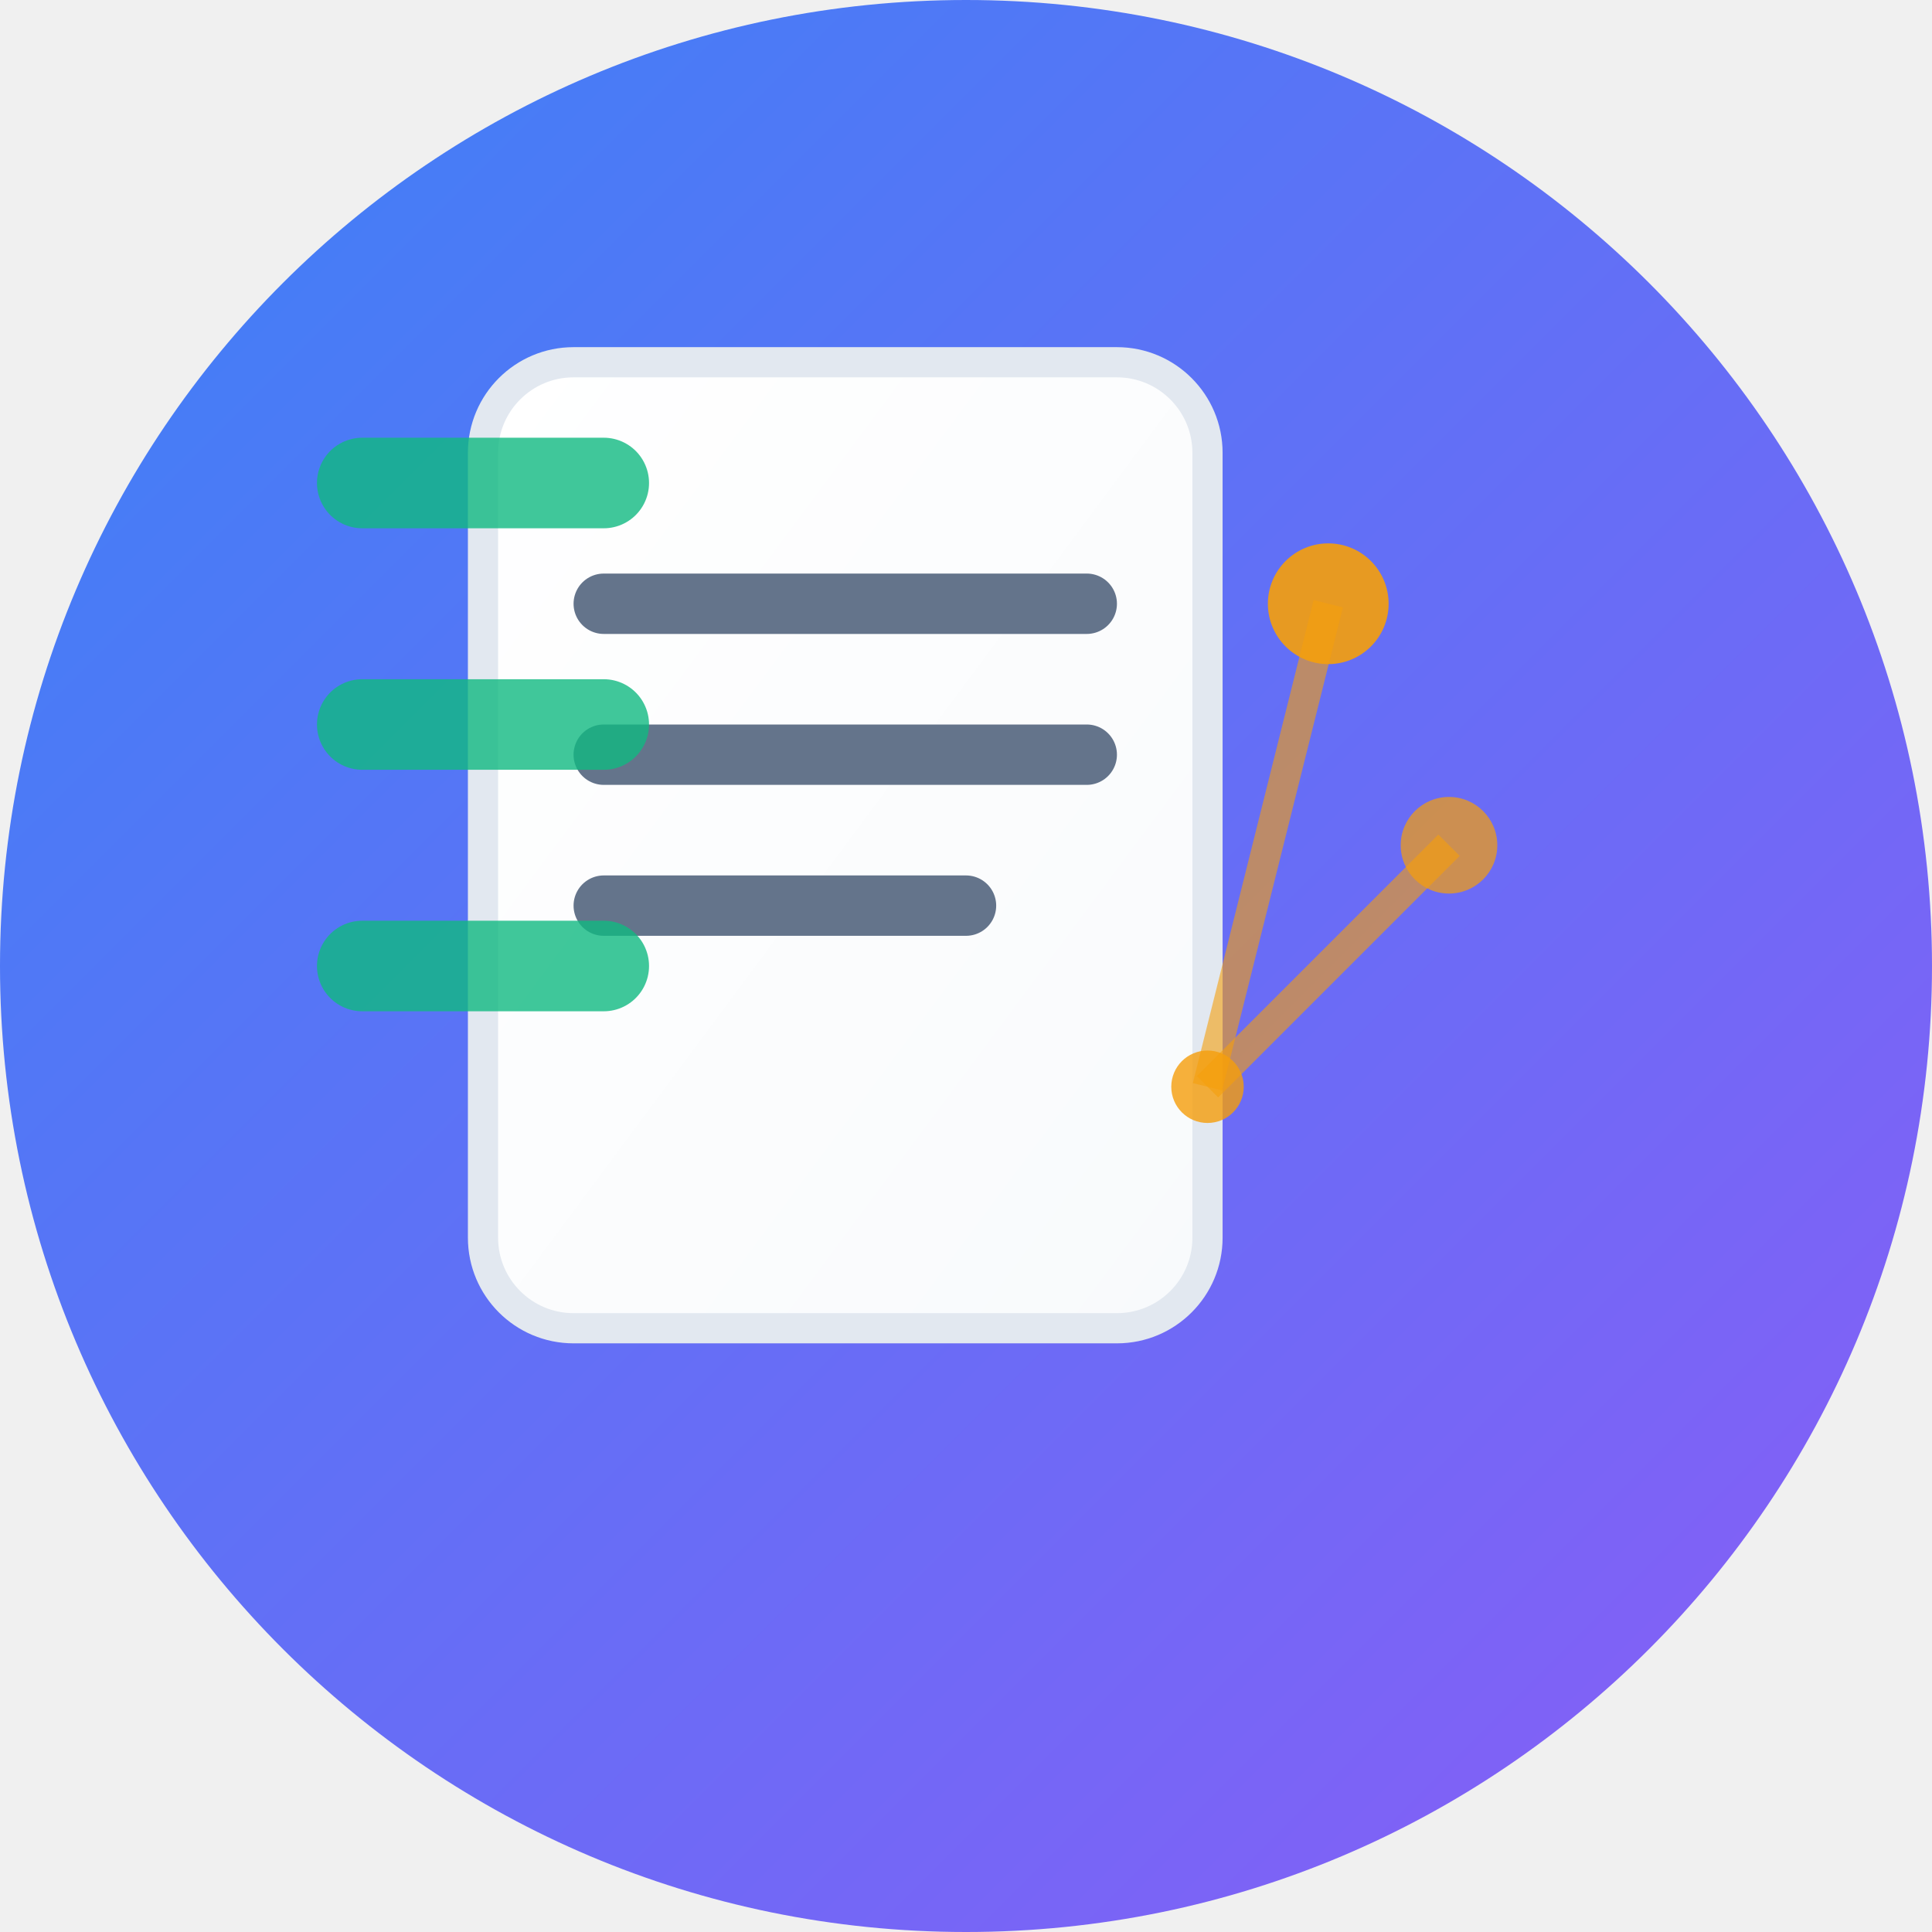
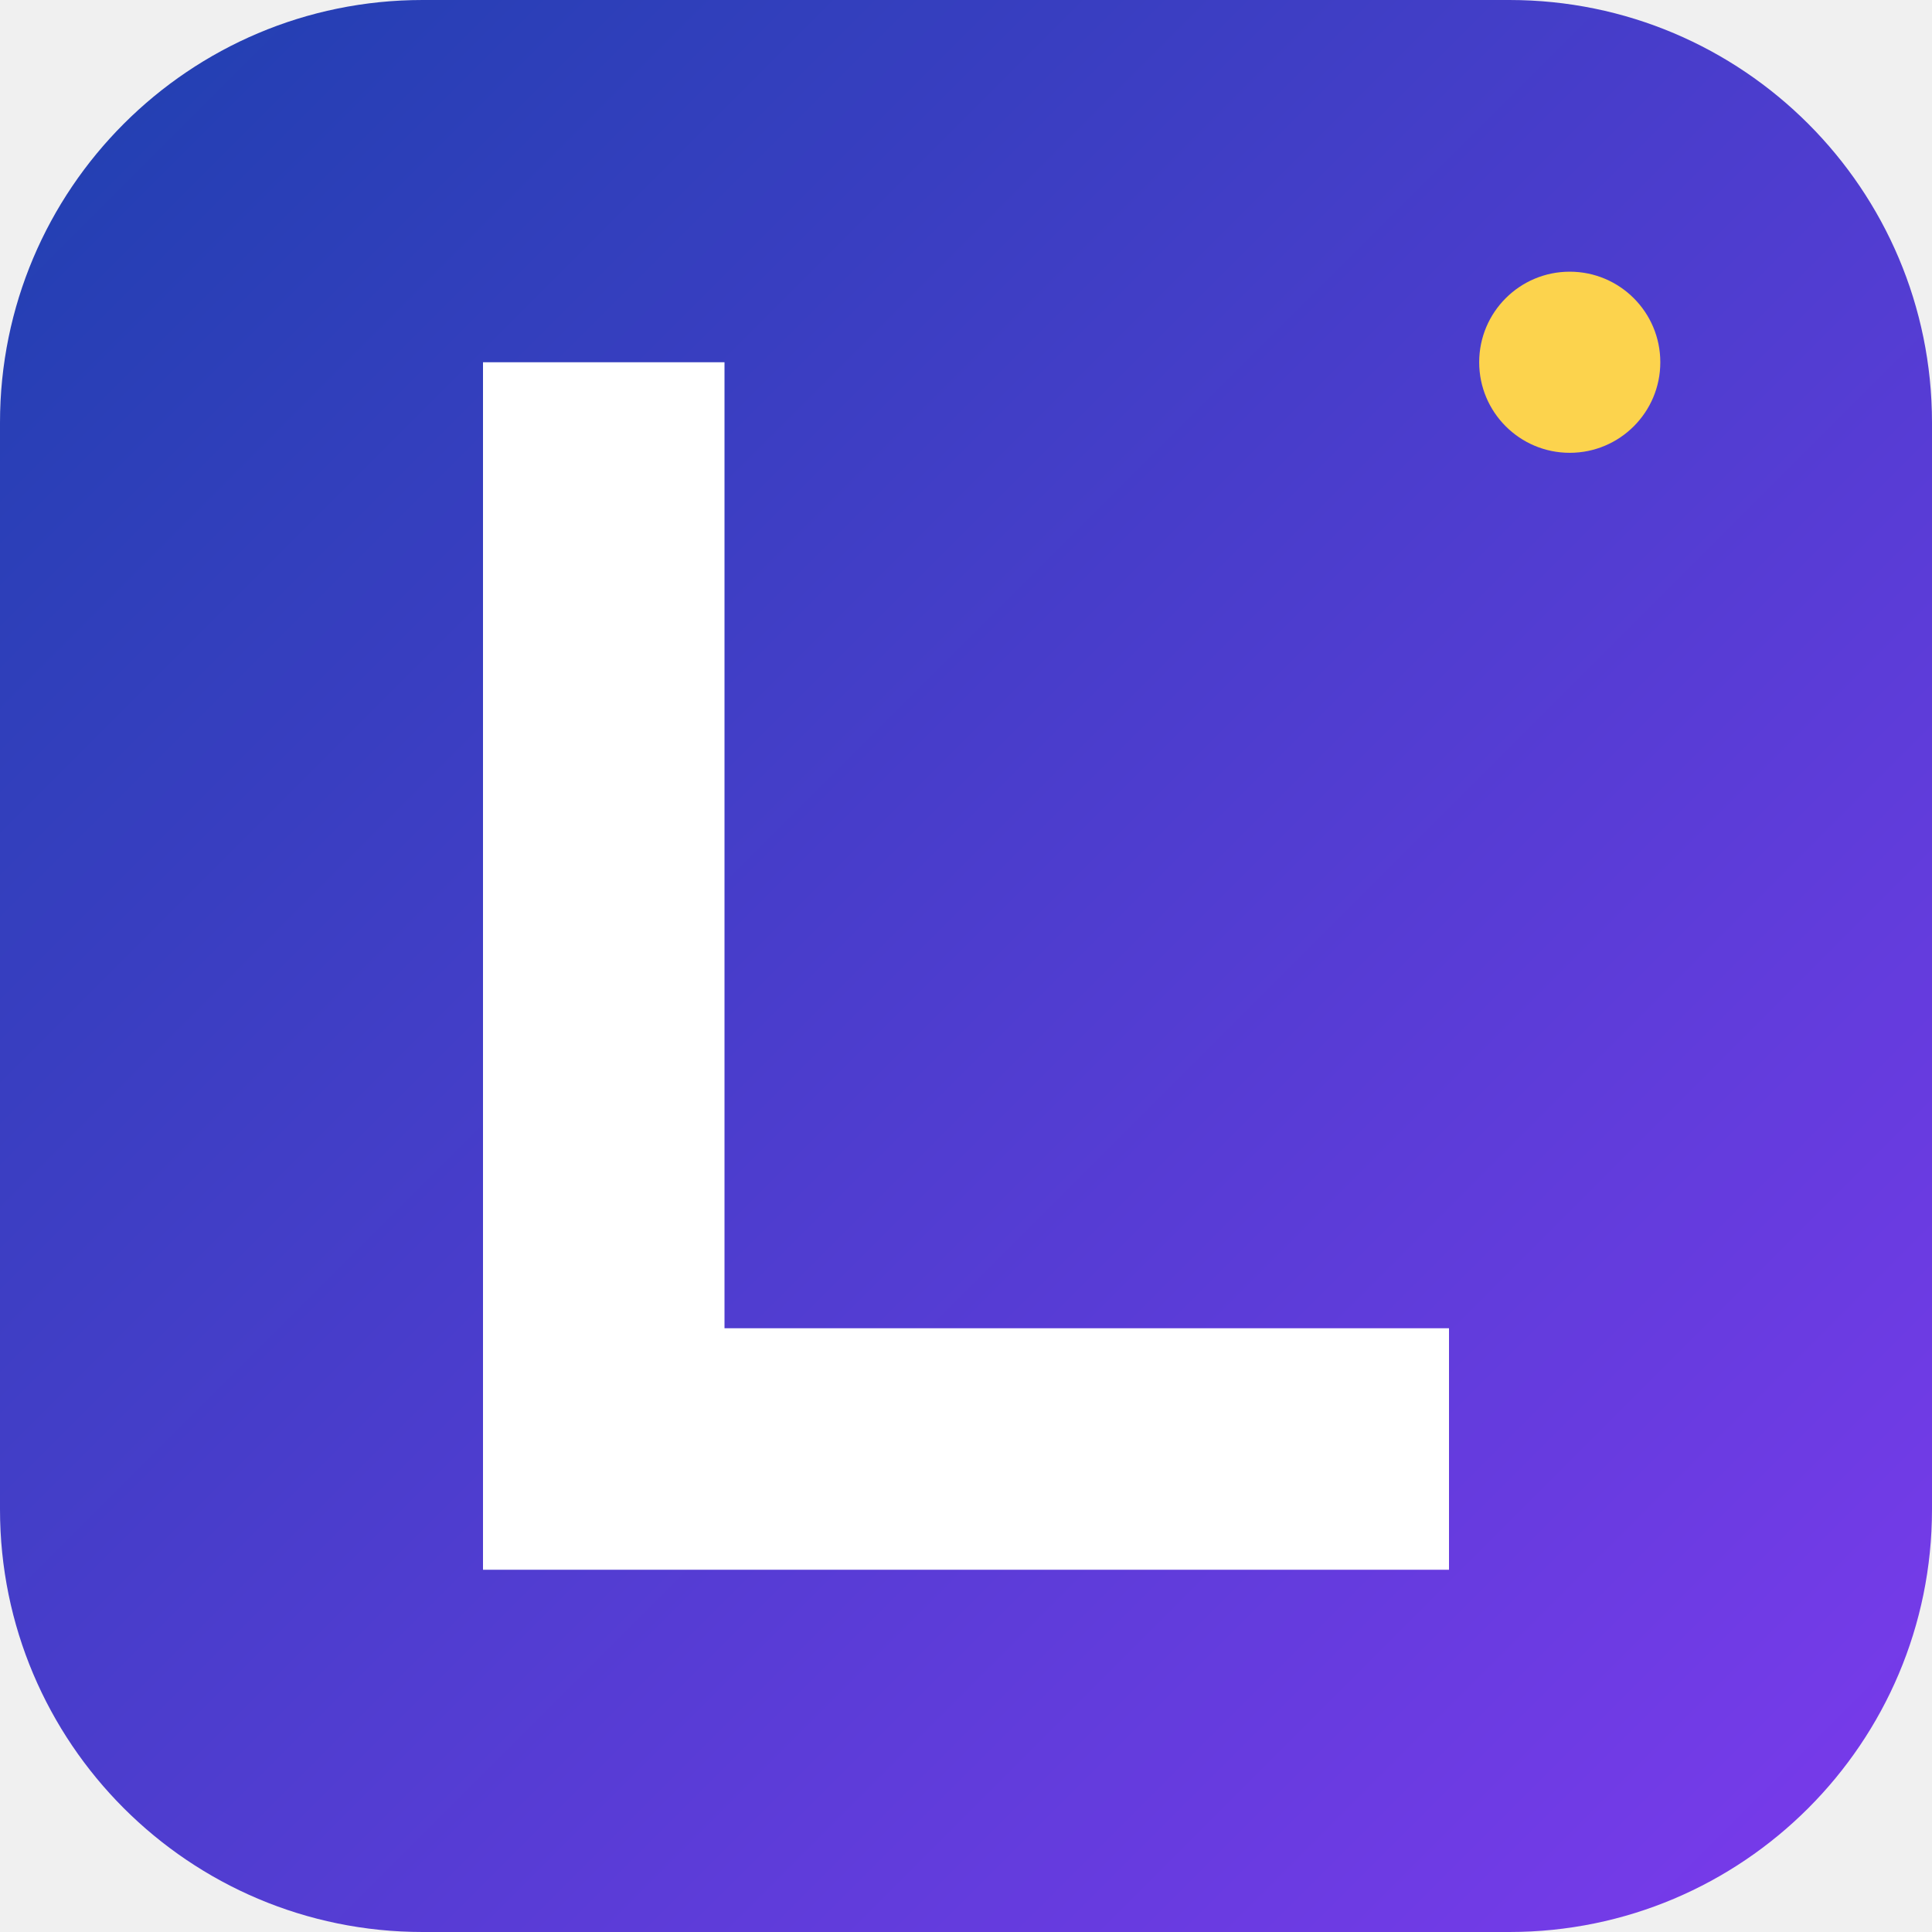
<svg xmlns="http://www.w3.org/2000/svg" width="32" height="32" viewBox="0 0 32 32" fill="none">
  <defs>
    <linearGradient id="bgGradient" x1="0%" y1="0%" x2="100%" y2="100%">
-       <stop offset="0%" style="stop-color:#3B82F6;stop-opacity:1" />
-       <stop offset="100%" style="stop-color:#8B5CF6;stop-opacity:1" />
-     </linearGradient>
-     <linearGradient id="docGradient" x1="0%" y1="0%" x2="100%" y2="100%">
-       <stop offset="0%" style="stop-color:#FFFFFF;stop-opacity:1" />
-       <stop offset="100%" style="stop-color:#F8FAFC;stop-opacity:1" />
+       <stop offset="0%" style="stop-color:#1E40AF;stop-opacity:1" />
+       <stop offset="100%" style="stop-color:#7C3AED;stop-opacity:1" />
    </linearGradient>
  </defs>
-   <circle cx="16" cy="16" r="16" fill="url(#bgGradient)" />
-   <rect x="8" y="6" width="12" height="16" rx="1.5" fill="url(#docGradient)" stroke="#E2E8F0" stroke-width="0.5" />
-   <line x1="10" y1="10" x2="18" y2="10" stroke="#64748B" stroke-width="1" stroke-linecap="round" />
-   <line x1="10" y1="12.5" x2="18" y2="12.5" stroke="#64748B" stroke-width="1" stroke-linecap="round" />
-   <line x1="10" y1="15" x2="16" y2="15" stroke="#64748B" stroke-width="1" stroke-linecap="round" />
-   <g opacity="0.8">
-     <line x1="6" y1="8" x2="10" y2="8" stroke="#10B981" stroke-width="1.5" stroke-linecap="round" />
-     <line x1="6" y1="12" x2="10" y2="12" stroke="#10B981" stroke-width="1.5" stroke-linecap="round" />
-     <line x1="6" y1="16" x2="10" y2="16" stroke="#10B981" stroke-width="1.5" stroke-linecap="round" />
-   </g>
-   <circle cx="22" cy="10" r="1" fill="#F59E0B" opacity="0.9" />
-   <circle cx="24" cy="14" r="0.8" fill="#F59E0B" opacity="0.7" />
-   <circle cx="20" cy="18" r="0.6" fill="#F59E0B" opacity="0.8" />
-   <path d="M22 10 L20 18" stroke="#F59E0B" stroke-width="0.5" opacity="0.6" />
-   <path d="M24 14 L20 18" stroke="#F59E0B" stroke-width="0.5" opacity="0.6" />
+   <rect x="0" y="0" width="32" height="32" rx="7" fill="url(#bgGradient)" />
+   <path d="M8 6 L8 26 L24 26 L24 22 L12 22 L12 6 Z" fill="white" />
+   <circle cx="26" cy="6" r="1.5" fill="#FCD34D" />
</svg>
